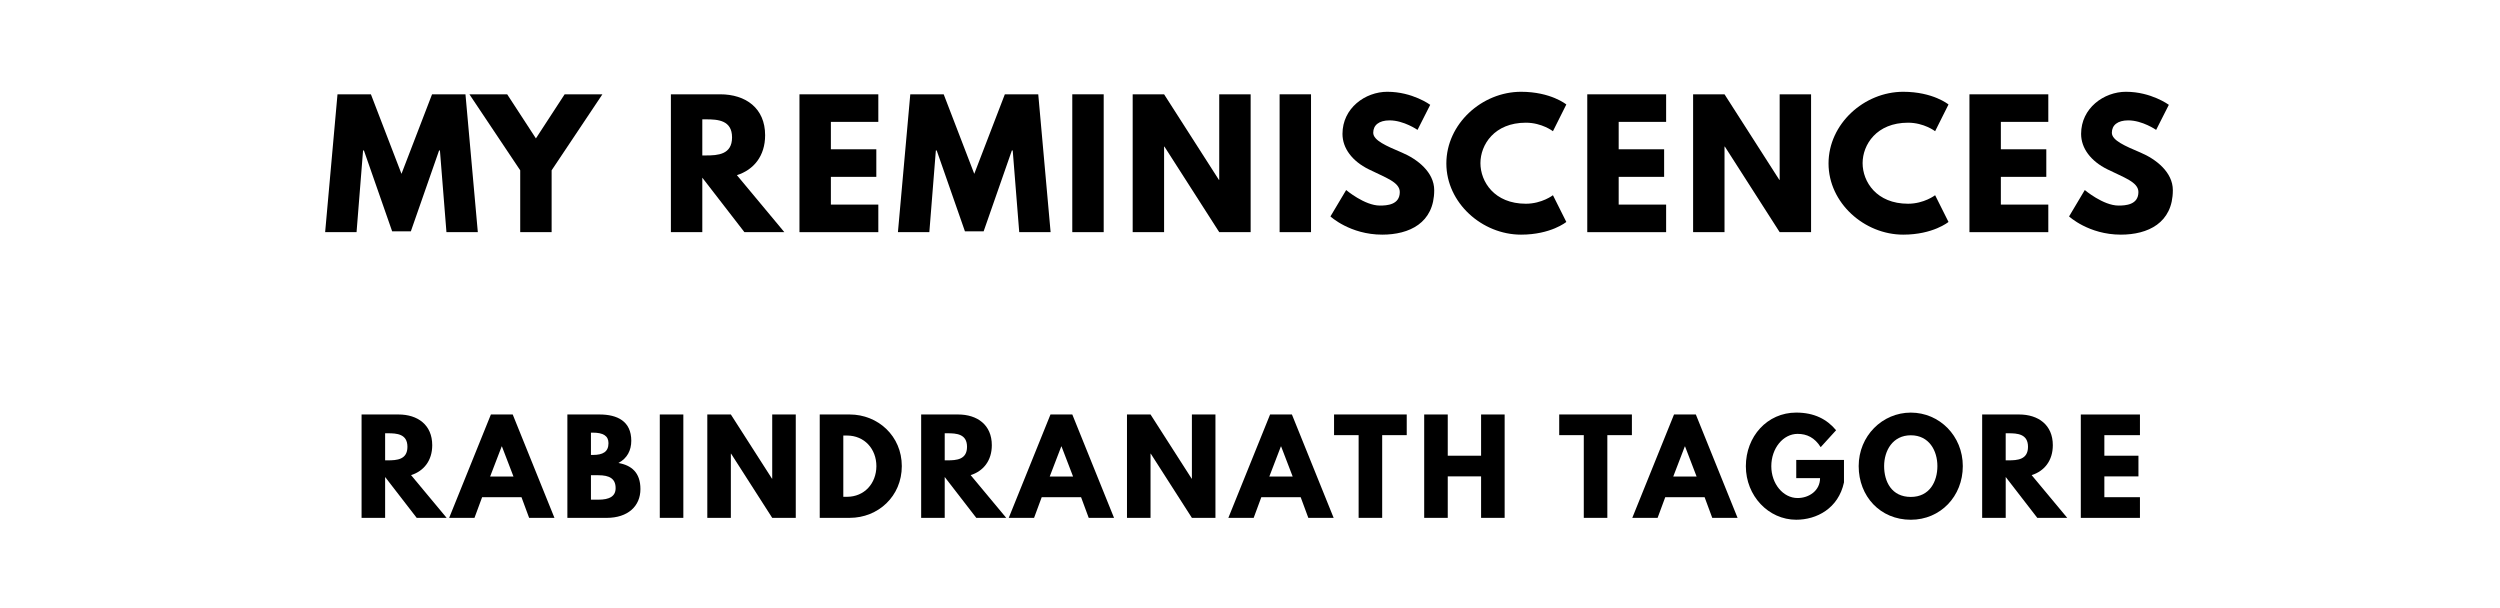
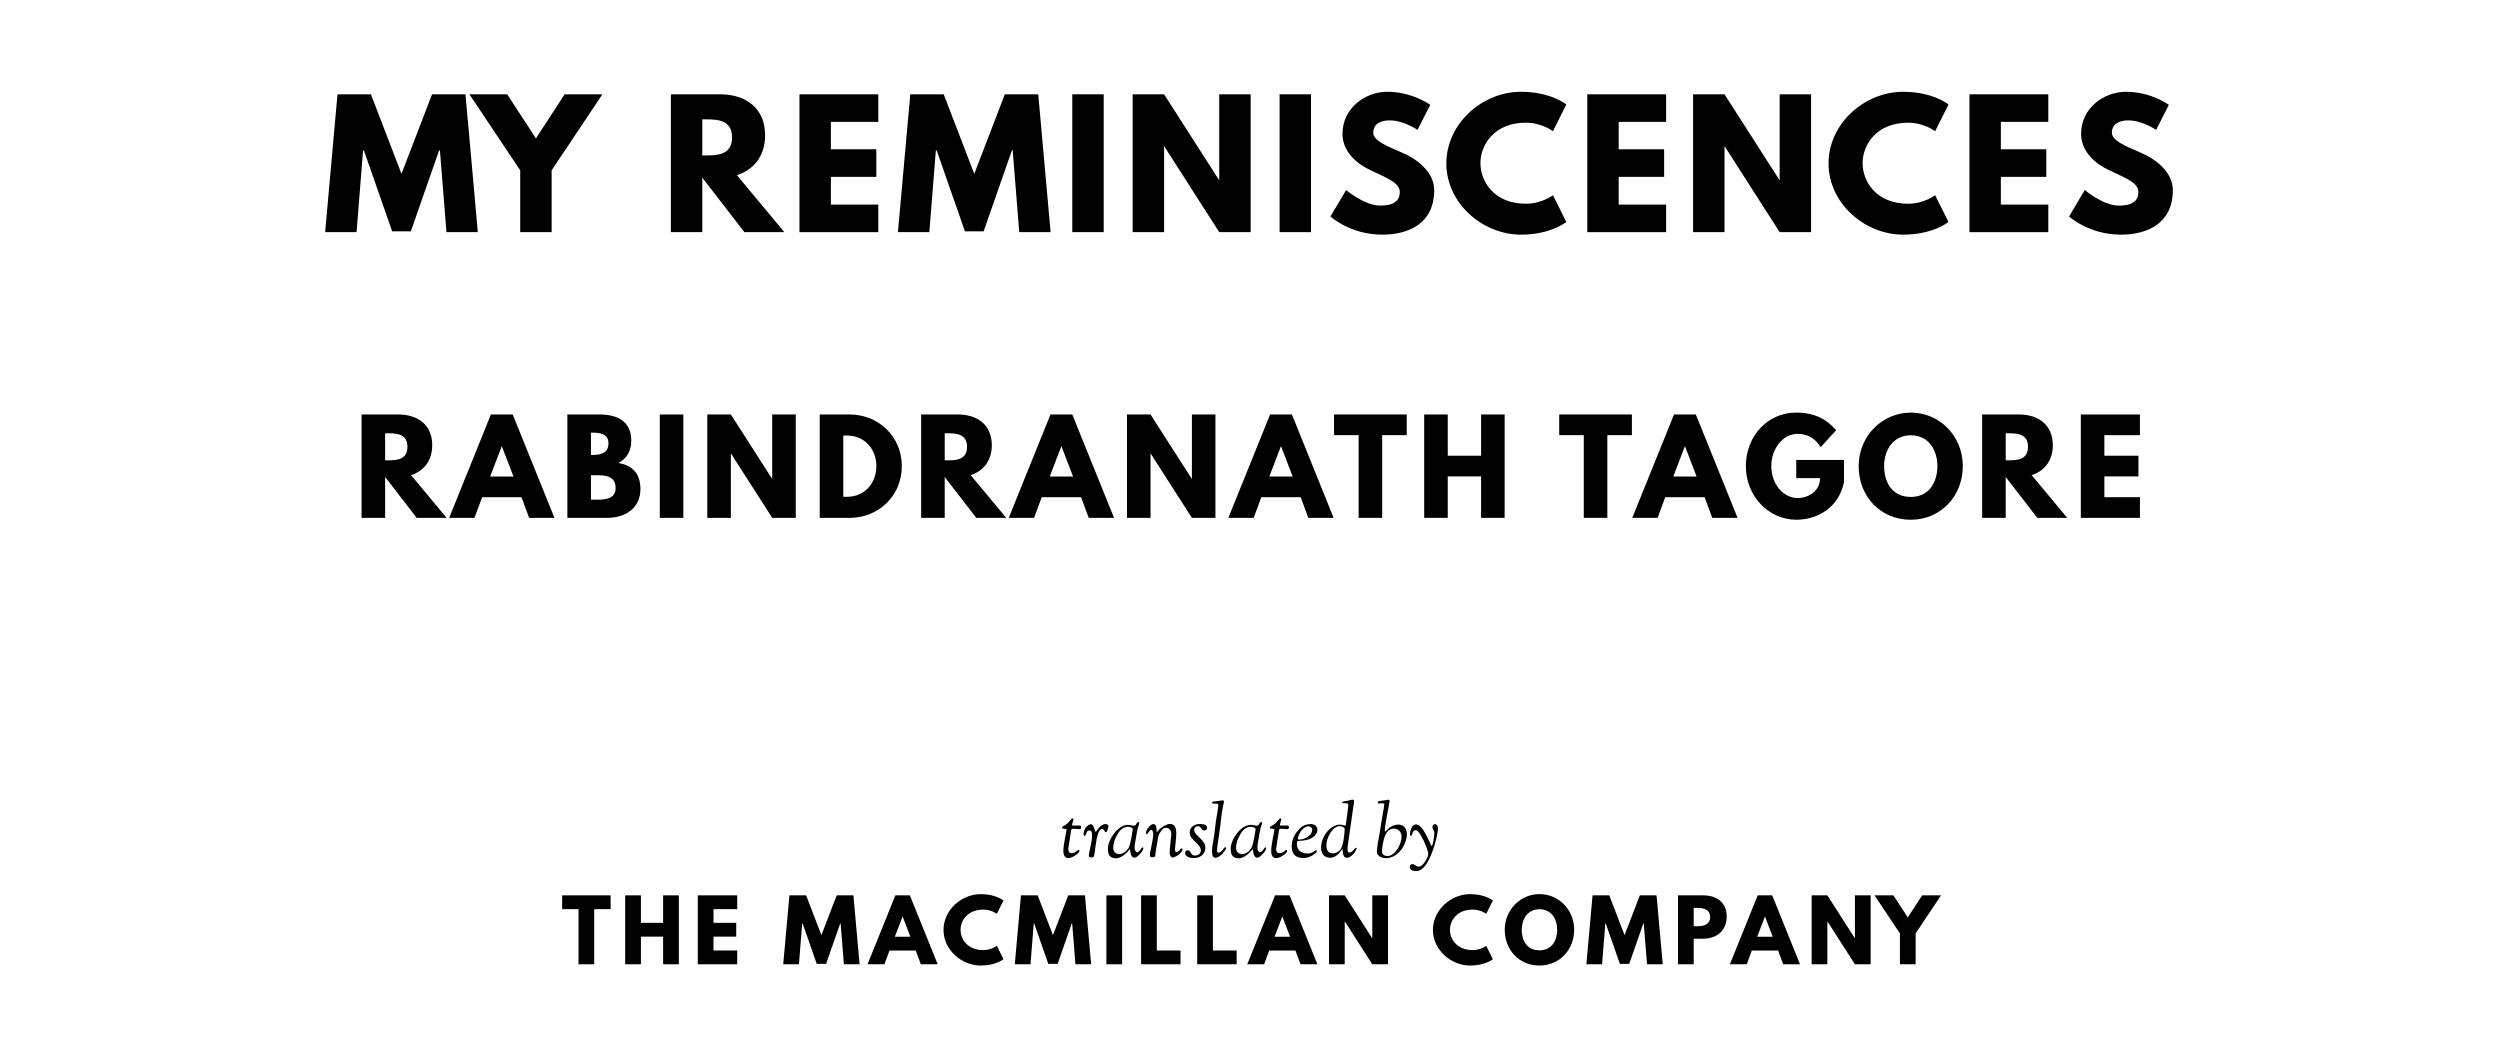
- <svg xmlns="http://www.w3.org/2000/svg" version="1.1" viewBox="0 0 1400 340">
+ <svg xmlns="http://www.w3.org/2000/svg" version="1.1" viewBox="0 0 1400 590">
  <g aria-label="MY REMINISCENCES">
    <path d="M250.01,130.00l-3.65-45.75l-0.47,0.00l-15.81,45.29l-10.48,0.00l-15.81-45.29l-0.47,0.00l-3.65,45.75l-17.59,0.00l6.92-77.19l18.71,0.00l17.12,44.54l17.12-44.54l18.71,0.00l6.92,77.19l-17.59,0.00z" />
    <path d="M262.87,52.81l21.15,0.00l16.09,24.70l16.09-24.70l21.15,0.00l-28.44,42.57l0.00,34.62l-17.59,0.00l0.00-34.62z" />
    <path d="M375.70,52.81l27.60,0.00c14.32,0.00,25.17,7.77,25.17,22.92c0.00,11.60-6.36,19.37-15.81,22.36l26.57,31.91l-22.36,0.00l-23.58-30.50l0.00,30.50l-17.59,0.00l0.00-77.19z  M393.29,87.05l2.06,0.00c6.64,0.00,14.60-0.47,14.60-10.11s-7.95-10.11-14.60-10.11l-2.06,0.00l0.00,20.21z" />
    <path d="M491.86,52.81l0.00,15.44l-26.57,0.00l0.00,15.35l25.45,0.00l0.00,15.44l-25.45,0.00l0.00,15.53l26.57,0.00l0.00,15.44l-44.16,0.00l0.00-77.19l44.16,0.00z" />
    <path d="M570.77,130.00l-3.65-45.75l-0.47,0.00l-15.81,45.29l-10.48,0.00l-15.81-45.29l-0.47,0.00l-3.65,45.75l-17.59,0.00l6.92-77.19l18.71,0.00l17.12,44.54l17.12-44.54l18.71,0.00l6.92,77.19l-17.59,0.00z" />
    <path d="M618.07,52.81l0.00,77.19l-17.59,0.00l0.00-77.19l17.59,0.00z" />
    <path d="M651.89,82.09l0.00,47.91l-17.59,0.00l0.00-77.19l17.59,0.00l30.69,47.91l0.19,0.00l0.00-47.91l17.59,0.00l0.00,77.19l-17.59,0.00l-30.69-47.91l-0.19,0.00z" />
    <path d="M734.17,52.81l0.00,77.19l-17.59,0.00l0.00-77.19l17.59,0.00z" />
    <path d="M776.97,51.40c14.04,0.00,23.95,7.30,23.95,7.30l-7.11,14.04s-7.67-5.33-15.63-5.33c-5.99,0.00-9.17,2.71-9.17,6.92c0.00,4.30,7.30,7.39,16.09,11.13c8.61,3.65,18.06,10.95,18.06,21.05c0.00,18.43-14.04,24.89-29.10,24.89c-18.06,0.00-29.01-10.20-29.01-10.20l8.80-14.78s10.29,8.70,18.90,8.70c3.84,0.00,11.13-0.37,11.13-7.58c0.00-5.61-8.23-8.14-17.40-12.73c-9.26-4.58-14.69-11.79-14.69-19.84c0.00-14.41,12.73-23.58,25.17-23.58z" />
    <path d="M854.49,114.09c8.98,0.00,15.16-4.77,15.16-4.77l7.49,14.97s-8.61,7.11-25.36,7.11c-21.80,0.00-41.82-17.78-41.82-39.86c0.00-22.18,19.93-40.14,41.82-40.14c16.75,0.00,25.36,7.11,25.36,7.11l-7.49,14.97s-6.18-4.77-15.16-4.77c-17.68,0.00-25.45,12.35-25.45,22.64c0.00,10.39,7.77,22.74,25.45,22.74z" />
    <path d="M933.03,52.81l0.00,15.44l-26.57,0.00l0.00,15.35l25.45,0.00l0.00,15.44l-25.45,0.00l0.00,15.53l26.57,0.00l0.00,15.44l-44.16,0.00l0.00-77.19l44.16,0.00z" />
    <path d="M965.73,82.09l0.00,47.91l-17.59,0.00l0.00-77.19l17.59,0.00l30.69,47.91l0.19,0.00l0.00-47.91l17.59,0.00l0.00,77.19l-17.59,0.00l-30.69-47.91l-0.19,0.00z" />
    <path d="M1068.51,114.09c8.98,0.00,15.16-4.77,15.16-4.77l7.49,14.97s-8.61,7.11-25.36,7.11c-21.80,0.00-41.82-17.78-41.82-39.86c0.00-22.18,19.93-40.14,41.82-40.14c16.75,0.00,25.36,7.11,25.36,7.11l-7.49,14.97s-6.18-4.77-15.16-4.77c-17.68,0.00-25.45,12.35-25.45,22.64c0.00,10.39,7.77,22.74,25.45,22.74z" />
    <path d="M1147.05,52.81l0.00,15.44l-26.57,0.00l0.00,15.35l25.45,0.00l0.00,15.44l-25.45,0.00l0.00,15.53l26.57,0.00l0.00,15.44l-44.16,0.00l0.00-77.19l44.16,0.00z" />
    <path d="M1190.60,51.40c14.04,0.00,23.95,7.30,23.95,7.30l-7.11,14.04s-7.67-5.33-15.63-5.33c-5.99,0.00-9.17,2.71-9.17,6.92c0.00,4.30,7.30,7.39,16.09,11.13c8.61,3.65,18.06,10.95,18.06,21.05c0.00,18.43-14.04,24.89-29.10,24.89c-18.06,0.00-29.01-10.20-29.01-10.20l8.80-14.78s10.29,8.70,18.90,8.70c3.84,0.00,11.13-0.37,11.13-7.58c0.00-5.61-8.23-8.14-17.40-12.73c-9.26-4.58-14.69-11.79-14.69-19.84c0.00-14.41,12.73-23.58,25.17-23.58z" />
  </g>
  <g aria-label="RABINDRANATH TAGORE">
    <path d="M202.47,232.11l20.70,0.00c10.74,0.00,18.88,5.82,18.88,17.19c0.00,8.70-4.77,14.53-11.86,16.77l19.93,23.93l-16.77,0.00l-17.68-22.88l0.00,22.88l-13.19,0.00l0.00-57.89z  M215.67,257.79l1.54,0.00c4.98,0.00,10.95-0.35,10.95-7.58s-5.96-7.58-10.95-7.58l-1.54,0.00l0.00,15.16z" />
    <path d="M287.12,232.11l23.37,57.89l-14.18,0.00l-4.28-11.58l-22.04,0.00l-4.28,11.58l-14.18,0.00l23.37-57.89l12.21,0.00z  M287.54,266.84l-6.46-16.84l-0.14,0.00l-6.46,16.84l13.05,0.00z" />
    <path d="M317.74,232.11l17.96,0.00c9.96,0.00,17.82,3.72,17.82,14.74c0.00,5.33-2.32,9.89-7.23,12.42c7.23,1.26,12.35,5.26,12.35,14.60c0.00,9.54-6.95,16.14-18.95,16.14l-21.96,0.00l0.00-57.89z  M330.93,254.77l1.05,0.00c5.68,0.00,8.77-1.75,8.77-6.60c0.00-4.14-3.02-5.89-8.77-5.89l-1.05,0.00l0.00,12.49z  M330.93,279.82l4.14,0.00c6.25,0.00,9.68-1.89,9.68-6.46c0.00-5.33-3.44-7.23-9.68-7.23l-4.14,0.00l0.00,13.68z" />
    <path d="M382.67,232.11l0.00,57.89l-13.19,0.00l0.00-57.89l13.19,0.00z" />
    <path d="M409.28,254.07l0.00,35.93l-13.19,0.00l0.00-57.89l13.19,0.00l23.02,35.93l0.14,0.00l0.00-35.93l13.19,0.00l0.00,57.89l-13.19,0.00l-23.02-35.93l-0.14,0.00z" />
    <path d="M459.05,232.11l16.77,0.00c15.86,0.00,29.19,12.07,29.19,28.91c0.00,16.91-13.26,28.98-29.19,28.98l-16.77,0.00l0.00-57.89z  M472.25,278.21l2.04,0.00c9.75,0.00,16.42-7.44,16.49-17.12c0.00-9.68-6.67-17.19-16.49-17.19l-2.04,0.00l0.00,34.32z" />
    <path d="M515.84,232.11l20.70,0.00c10.74,0.00,18.88,5.82,18.88,17.19c0.00,8.70-4.77,14.53-11.86,16.77l19.93,23.93l-16.77,0.00l-17.68-22.88l0.00,22.88l-13.19,0.00l0.00-57.89z  M529.04,257.79l1.54,0.00c4.98,0.00,10.95-0.35,10.95-7.58s-5.96-7.58-10.95-7.58l-1.54,0.00l0.00,15.16z" />
    <path d="M600.49,232.11l23.37,57.89l-14.18,0.00l-4.28-11.58l-22.04,0.00l-4.28,11.58l-14.18,0.00l23.37-57.89l12.21,0.00z  M600.91,266.84l-6.46-16.84l-0.14,0.00l-6.46,16.84l13.05,0.00z" />
    <path d="M644.30,254.07l0.00,35.93l-13.19,0.00l0.00-57.89l13.19,0.00l23.02,35.93l0.14,0.00l0.00-35.93l13.19,0.00l0.00,57.89l-13.19,0.00l-23.02-35.93l-0.14,0.00z" />
    <path d="M723.47,232.11l23.37,57.89l-14.18,0.00l-4.28-11.58l-22.04,0.00l-4.28,11.58l-14.18,0.00l23.37-57.89l12.21,0.00z  M723.89,266.84l-6.46-16.84l-0.14,0.00l-6.46,16.84l13.05,0.00z" />
    <path d="M747.07,243.68l0.00-11.58l40.70,0.00l0.00,11.58l-13.75,0.00l0.00,46.32l-13.19,0.00l0.00-46.32l-13.75,0.00z" />
    <path d="M810.74,266.77l0.00,23.23l-13.19,0.00l0.00-57.89l13.19,0.00l0.00,23.09l18.67,0.00l0.00-23.09l13.19,0.00l0.00,57.89l-13.19,0.00l0.00-23.23l-18.67,0.00z" />
    <path d="M873.16,243.68l0.00-11.58l40.70,0.00l0.00,11.58l-13.75,0.00l0.00,46.32l-13.19,0.00l0.00-46.32l-13.75,0.00z" />
    <path d="M949.67,232.11l23.37,57.89l-14.18,0.00l-4.28-11.58l-22.04,0.00l-4.28,11.58l-14.18,0.00l23.37-57.89l12.21,0.00z  M950.09,266.84l-6.46-16.84l-0.14,0.00l-6.46,16.84l13.05,0.00z" />
    <path d="M1032.63,257.58l0.00,12.56c-3.16,14.67-15.37,20.91-26.74,20.91c-15.58,0.00-28.21-13.40-28.21-29.96c0.00-16.63,11.93-30.04,28.21-30.04c10.18,0.00,17.26,3.79,22.32,9.89l-8.63,9.47c-3.37-5.40-7.79-7.44-12.91-7.44c-8.14,0.00-14.74,8.07-14.74,18.11c0.00,9.82,6.60,17.82,14.74,17.82c6.32,0.00,12.56-4.07,12.56-11.16l-13.33,0.00l0.00-10.18l26.74,0.00z" />
    <path d="M1040.86,261.02c0.00-16.91,13.26-29.96,29.19-29.96c16.07,0.00,29.12,13.05,29.12,29.96s-12.49,30.04-29.12,30.04c-17.12,0.00-29.19-13.12-29.19-30.04z  M1055.11,261.02c0.00,8.63,4.14,17.26,14.95,17.26c10.53,0.00,14.88-8.63,14.88-17.26s-4.63-17.26-14.88-17.26c-10.18,0.00-14.95,8.63-14.95,17.26z" />
    <path d="M1110.00,232.11l20.70,0.00c10.74,0.00,18.88,5.82,18.88,17.19c0.00,8.70-4.77,14.53-11.86,16.77l19.93,23.93l-16.77,0.00l-17.68-22.88l0.00,22.88l-13.19,0.00l0.00-57.89z  M1123.19,257.79l1.54,0.00c4.98,0.00,10.95-0.35,10.95-7.58s-5.96-7.58-10.95-7.58l-1.54,0.00l0.00,15.16z" />
    <path d="M1198.37,232.11l0.00,11.58l-19.93,0.00l0.00,11.51l19.09,0.00l0.00,11.58l-19.09,0.00l0.00,11.65l19.93,0.00l0.00,11.58l-33.12,0.00l0.00-57.89l33.12,0.00z" />
  </g>
+   <g aria-label="translated by">
+     <path d="M594.73,463.42c0.00-0.85,1.62-0.81,3.49-2.76c1.70-1.79,1.79-2.34,2.47-2.34c0.21,0.00,0.43,0.13,0.43,0.51c0.00,0.55-0.77,2.55-0.77,3.19c0.00,0.26,0.09,0.30,1.49,0.30c1.66,0.00,2.00-0.04,2.47-0.04c0.89,0.00,1.11,0.30,1.11,0.81c0.00,0.98-0.26,1.23-1.02,1.23c-0.68,0.00-2.51-0.21-3.44-0.21c-1.23,0.00-1.11,0.77-1.36,2.51c-0.38,2.64-1.36,8.16-1.36,8.84c0.00,2.25,1.57,2.34,1.74,2.34c2.34,0.00,3.32-1.87,4.00-1.87c0.13,0.00,0.47,0.00,0.47,0.60c0.00,1.11-3.61,4.00-6.25,4.00c-1.15,0.00-2.72-0.68-2.72-4.00c0.00-3.91,1.79-10.80,1.79-11.94c0.00-0.89-2.51,0.04-2.51-1.15z" />
+     <path d="M606.84,467.42c0.00-4.85,3.61-5.87,4.00-5.87c0.89,0.00,1.32,0.81,1.57,1.49c1.06,2.76,1.11,2.81,1.19,2.81c0.30,0.00,2.42-4.38,5.57-4.38c1.11,0.00,1.57,0.72,1.57,1.32c0.00,0.55-0.34,1.11-0.47,1.57c-0.09,0.30-0.17,1.62-0.94,1.62c-0.94,0.00-0.77-1.79-2.30-1.79c-1.91,0.00-2.98,5.57-3.19,7.35l-0.21,1.40c-0.94,7.23-0.85,7.23-2.38,7.23l-0.21,0.00c-0.43,0.00-1.28-0.09-1.28-1.11c0.00-1.70,1.83-7.95,1.83-11.14c0.00-2.13-0.68-2.89-1.45-2.89c-1.74,0.00-2.08,2.55-2.34,2.85c-0.13,0.13-0.26,0.26-0.47,0.26c-0.17,0.00-0.51-0.13-0.51-0.72z" />
+     <path d="M620.45,475.15c0.00-2.38,1.06-4.80,2.38-6.93c1.53-2.42,3.49-4.46,5.74-5.53c1.15-0.55,2.00-0.77,3.10-0.77c1.32,0.00,2.21,0.47,3.61,0.47c0.85,0.00,1.36-2.08,2.21-2.08c0.26,0.00,0.47,0.17,0.47,0.64c0.00,0.68-0.55,1.70-0.85,2.93c-0.38,1.57-0.64,3.53-0.98,5.44c-0.34,1.87-0.77,3.83-0.77,5.44c0.00,1.11,0.64,2.51,1.45,2.51c1.40,0.00,2.30-2.76,3.10-2.76c0.34,0.00,0.38,0.30,0.38,0.47c0.00,0.43-0.21,1.06-0.77,1.83c-1.06,1.53-2.98,3.49-4.12,3.49c-2.72,0.00-2.34-4.76-2.64-4.76c-0.21,0.00-3.74,5.10-7.78,5.10s-4.55-2.72-4.55-5.48z  M623.42,474.90c0.00,2.13,1.53,3.40,3.32,3.40c3.06,0.00,5.06-3.06,5.44-3.83c1.02-2.04,2.17-9.86,2.17-9.99c0.00-1.19-1.91-1.49-2.81-1.49c-1.74,0.00-4.00,1.28-5.27,3.44c-1.23,2.04-2.25,3.95-2.64,6.16c-0.13,0.77-0.21,1.53-0.21,2.30z" />
+     <path d="M641.70,466.35c0.00-1.66,2.55-4.85,4.17-4.85c2.47,0.00,1.57,4.46,1.96,4.46c0.26,0.00,0.55-0.94,2.13-2.13c1.15-0.89,3.40-2.42,5.19-2.42c2.98,0.00,3.57,2.64,3.57,5.31c0.00,2.98-0.72,7.48-0.72,8.93c0.00,1.19,0.34,1.53,0.81,1.53c0.72,0.00,1.70-0.94,1.70-0.94c0.51-0.64,0.68-1.15,1.32-1.15c0.30,0.00,0.38,0.26,0.38,0.51c0.00,1.66-3.74,4.63-5.61,4.63c-0.85,0.00-1.57-1.19-1.57-2.68c0.00-3.23,0.89-8.93,0.89-10.50c0.00-0.68-0.21-3.49-2.98-3.49c-0.98,0.00-1.79,0.47-2.76,1.87c-1.83,2.59-1.32,2.21-2.34,7.69c-1.06,5.74-0.77,5.23-0.85,5.82c-0.13,0.94-0.47,1.11-1.57,1.11c-1.15,0.00-1.49-0.09-1.49-1.32c0.00-1.79,1.87-8.37,1.87-11.65c0.00-1.49-0.55-2.34-0.98-2.34c-1.32,0.00-1.79,2.38-2.72,2.38c-0.30,0.00-0.38-0.34-0.38-0.81z" />
+     <path d="M663.68,477.70c0.00-1.32,0.85-1.53,1.36-1.53c2.17,0.00,1.45,2.93,4.04,2.93c3.10,0.00,3.40-2.21,3.40-2.72c0.00-2.00-1.40-3.23-2.93-4.76c-1.70-1.74-3.32-2.85-3.32-5.40c0.00-2.85,2.47-4.80,5.78-4.80c2.30,0.00,3.95,0.55,3.95,2.21c0.00,1.32-1.40,1.45-1.62,1.45c-1.53,0.00-1.70-2.38-3.36-2.38c-1.62,0.00-2.25,0.98-2.25,2.25c0.00,1.62,2.34,3.36,3.36,4.46c1.32,1.49,2.93,2.68,2.93,5.53c0.00,1.53-1.19,5.57-6.63,5.57c-1.66,0.00-4.72-0.55-4.72-2.81z" />
+     <path d="M678.72,476.34c0.00-2.42,1.11-7.44,1.19-8.12c0.38-2.68,0.60-5.70,1.02-8.42c0.72-4.59,1.36-8.42,1.36-8.93s-0.43-0.85-1.06-0.85s-0.72,0.04-1.23,0.04c-0.85,0.00-1.23-0.13-1.23-0.60c0.00-0.21,0.09-0.55,0.64-0.60c3.10-0.21,4.04-0.64,5.14-0.64c0.68,0.00,0.89,0.26,0.89,0.68c0.00,0.60-0.30,1.15-0.43,1.96c-1.57,8.25-0.85,6.67-2.21,15.81c-0.72,5.02-1.23,7.69-1.23,9.14s0.13,1.66,0.68,1.66c2.34,0.00,2.76-3.02,3.87-3.02c0.30,0.00,0.51,0.26,0.51,0.68s-1.11,1.87-2.13,3.06c-1.11,1.28-2.89,2.13-3.70,2.13c-0.85,0.00-2.08,0.00-2.08-4.00z" />
+     <path d="M689.22,475.15c0.00-2.38,1.06-4.80,2.38-6.93c1.53-2.42,3.49-4.46,5.74-5.53c1.15-0.55,2.00-0.77,3.10-0.77c1.32,0.00,2.21,0.47,3.61,0.47c0.85,0.00,1.36-2.08,2.21-2.08c0.26,0.00,0.47,0.17,0.47,0.64c0.00,0.68-0.55,1.70-0.85,2.93c-0.38,1.57-0.64,3.53-0.98,5.44c-0.34,1.87-0.77,3.83-0.77,5.44c0.00,1.11,0.64,2.51,1.45,2.51c1.40,0.00,2.30-2.76,3.10-2.76c0.34,0.00,0.38,0.30,0.38,0.47c0.00,0.43-0.21,1.06-0.77,1.83c-1.06,1.53-2.98,3.49-4.12,3.49c-2.72,0.00-2.34-4.76-2.64-4.76c-0.21,0.00-3.74,5.10-7.78,5.10s-4.55-2.72-4.55-5.48z  M692.20,474.90c0.00,2.13,1.53,3.40,3.32,3.40c3.06,0.00,5.06-3.06,5.44-3.83c1.02-2.04,2.17-9.86,2.17-9.99c0.00-1.19-1.91-1.49-2.81-1.49c-1.74,0.00-4.00,1.28-5.27,3.44c-1.23,2.04-2.25,3.95-2.64,6.16c-0.13,0.77-0.21,1.53-0.21,2.30z" />
+     <path d="M711.12,463.42c0.00-0.85,1.62-0.81,3.49-2.76c1.70-1.79,1.79-2.34,2.47-2.34c0.21,0.00,0.43,0.13,0.43,0.51c0.00,0.55-0.77,2.55-0.77,3.19c0.00,0.26,0.09,0.30,1.49,0.30c1.66,0.00,2.00-0.04,2.47-0.04c0.89,0.00,1.11,0.30,1.11,0.81c0.00,0.98-0.26,1.23-1.02,1.23c-0.68,0.00-2.51-0.21-3.44-0.21c-1.23,0.00-1.11,0.77-1.36,2.51c-0.38,2.64-1.36,8.16-1.36,8.84c0.00,2.25,1.57,2.34,1.74,2.34c2.34,0.00,3.32-1.87,4.00-1.87c0.13,0.00,0.47,0.00,0.47,0.60c0.00,1.11-3.61,4.00-6.25,4.00c-1.15,0.00-2.72-0.68-2.72-4.00c0.00-3.91,1.79-10.80,1.79-11.94c0.00-0.89-2.51,0.04-2.51-1.15z" />
+     <path d="M723.36,473.75c0.00-3.66,1.87-7.31,4.80-10.03c1.57-1.49,3.53-2.25,5.91-2.25c2.00,0.00,3.70,1.28,3.70,3.15c0.00,3.06-3.32,4.80-4.12,5.14c-0.38,0.17-2.68,1.11-6.67,1.15c-0.60,0.00-0.72,0.64-0.72,1.74c0.00,3.19,1.91,5.31,6.12,5.31c2.42,0.00,4.12-1.83,4.59-1.83c0.34,0.00,0.51,0.17,0.51,0.43c0.00,0.98-3.70,3.95-7.40,3.95c-5.40,0.00-6.72-2.98-6.72-6.76z  M726.84,469.33c0.00,0.30,0.09,0.85,0.38,0.85c4.12,0.00,7.61-2.76,7.61-5.44c0.00-1.62-1.53-2.00-2.25-2.00c-1.06,0.00-2.38,0.85-3.49,2.00c-1.28,1.32-2.25,4.04-2.25,4.59z" />
+     <path d="M739.81,474.69c0.00-6.59,5.53-12.92,10.58-12.92c1.11,0.00,1.96,0.55,3.15,0.55c0.13,0.00,1.53-11.18,1.53-11.48c0.00-0.64-0.60-1.06-1.23-1.06c-0.47,0.00-1.45,0.04-1.49,0.04c-0.43,0.00-0.68-0.17-0.68-0.47c0.00-0.72,1.49-0.55,2.68-0.85c2.38-0.60,2.13-0.68,3.27-0.68c0.38,0.00,0.68,0.34,0.68,0.72c0.00,1.11-0.43,2.47-2.81,19.85c-0.47,3.23-0.89,5.91-0.89,7.18c0.00,0.94,0.13,1.83,1.11,1.83c1.87,0.00,2.85-2.64,3.53-2.64c0.34,0.00,0.47,0.21,0.47,0.38c0.00,0.89-2.68,5.19-5.44,5.19c-2.98,0.00-2.00-4.76-2.59-4.76c-0.38,0.00-2.55,4.76-6.76,4.76c-3.61,0.00-5.10-2.47-5.10-5.65z  M742.78,473.50c0.00,2.47,1.02,4.38,3.61,4.38c1.53,0.00,3.19-0.81,4.29-2.21c1.70-2.13,2.34-9.61,2.34-11.31c0.00-1.15-1.70-1.70-2.85-1.70c-3.91,0.00-7.40,6.38-7.40,10.84z" />
+     <path d="M771.05,476.98c0.00-2.72,0.98-7.14,1.57-10.58c0.77-4.42,1.28-8.54,1.91-11.69c0.38-1.83,0.64-3.32,0.64-4.34c0.00-0.21-0.21-0.51-1.06-0.51c-0.64,0.00-1.11,0.09-1.74,0.09c-0.47,0.00-0.81,0.00-0.81-0.60c0.00-0.85,1.19-0.81,3.15-1.06c1.66-0.21,2.42-0.47,2.68-0.47c0.47,0.00,0.81,0.30,0.81,0.77c0.00,0.77-2.72,13.43-2.72,16.49c0.00,0.30,0.13,0.64,0.21,0.64c0.60,0.00,2.59-3.95,7.48-3.95c3.19,0.00,4.68,2.64,4.68,5.40c0.00,5.78-5.02,13.39-11.60,13.39c-2.51,0.00-5.19-1.11-5.19-3.57z  M773.86,476.47c0.00,1.45,0.64,2.89,3.27,2.89c3.83,0.00,7.74-6.12,7.74-11.01c0.00-2.38-1.83-4.34-4.17-4.34c-1.02,0.00-3.78,0.43-5.14,4.12c-1.23,3.36-1.70,7.91-1.70,8.33z" />
+     <path d="M789.50,485.31c0.00-0.72,0.64-1.40,1.36-1.40c1.70,0.00,1.74,1.40,3.70,1.40c2.47,0.00,5.27-5.44,5.27-7.06c0.00-2.38-4.68-13.35-6.93-13.35c-2.47,0.00-1.57,3.19-2.85,3.19c-0.26,0.00-0.43-0.21-0.43-0.94c0.00-1.79,0.85-5.48,3.44-5.48c4.12,0.00,8.16,12.07,8.63,12.07c0.60,0.00,1.53-4.55,1.53-7.40c0.00-1.23-1.06-2.08-1.06-3.23c0.00-0.77,0.43-1.57,1.45-1.57c0.94,0.00,1.66,0.94,1.66,2.25c0.00,1.91-1.02,7.78-3.53,14.11c-2.00,5.06-4.72,9.90-8.71,9.90c-1.83,0.00-3.53-0.55-3.53-2.51z" />
+   </g>
+   <g aria-label="THE MACMILLAN COMPANY">
+     <path d="M314.80,509.12l0.00-7.72l27.13,0.00l0.00,7.72l-9.17,0.00l0.00,30.88l-8.80,0.00l0.00-30.88l-9.17,0.00z" />
+     <path d="M358.91,524.51l0.00,15.49l-8.80,0.00l0.00-38.60l8.80,0.00l0.00,15.39l12.44,0.00l0.00-15.39l8.80,0.00l0.00,38.60l-8.80,0.00l0.00-15.49l-12.44,0.00z" />
+     <path d="M412.84,501.40l0.00,7.72l-13.29,0.00l0.00,7.67l12.73,0.00l0.00,7.72l-12.73,0.00l0.00,7.77l13.29,0.00l0.00,7.72l-22.08,0.00l0.00-38.60l22.08,0.00z" />
+     <path d="M472.57,540.00l-1.82-22.88l-0.23,0.00l-7.91,22.64l-5.24,0.00l-7.91-22.64l-0.23,0.00l-1.82,22.88l-8.80,0.00l3.46-38.60l9.36,0.00l8.56,22.27l8.56-22.27l9.36,0.00l3.46,38.60l-8.80,0.00z" />
+     <path d="M509.53,501.40l15.58,38.60l-9.45,0.00l-2.85-7.72l-14.69,0.00l-2.85,7.72l-9.45,0.00l15.58-38.60l8.14,0.00z  M509.81,524.56l-4.30-11.23l-0.09,0.00l-4.30,11.23l8.70,0.00z" />
+     <path d="M550.64,532.05c4.49,0.00,7.58-2.39,7.58-2.39l3.74,7.49s-4.30,3.56-12.68,3.56c-10.90,0.00-20.91-8.89-20.91-19.93c0.00-11.09,9.96-20.07,20.91-20.07c8.37,0.00,12.68,3.56,12.68,3.56l-3.74,7.49s-3.09-2.39-7.58-2.39c-8.84,0.00-12.73,6.18-12.73,11.32c0.00,5.19,3.88,11.37,12.73,11.37z" />
+     <path d="M602.24,540.00l-1.82-22.88l-0.23,0.00l-7.91,22.64l-5.24,0.00l-7.91-22.64l-0.23,0.00l-1.82,22.88l-8.80,0.00l3.46-38.60l9.36,0.00l8.56,22.27l8.56-22.27l9.36,0.00l3.46,38.60l-8.80,0.00z" />
+     <path d="M628.39,501.40l0.00,38.60l-8.80,0.00l0.00-38.60l8.80,0.00z" />
+     <path d="M647.80,501.40l0.00,30.88l13.29,0.00l0.00,7.72l-22.08,0.00l0.00-38.60l8.80,0.00z" />
+     <path d="M679.23,501.40l0.00,30.88l13.29,0.00l0.00,7.72l-22.08,0.00l0.00-38.60l8.80,0.00z" />
+     <path d="M722.17,501.40l15.58,38.60l-9.45,0.00l-2.85-7.72l-14.69,0.00l-2.85,7.72l-9.45,0.00l15.58-38.60l8.14,0.00z  M722.45,524.56l-4.30-11.23l-0.09,0.00l-4.30,11.23l8.70,0.00z" />
+     <path d="M753.04,516.05l0.00,23.95l-8.80,0.00l0.00-38.60l8.80,0.00l15.35,23.95l0.09,0.00l0.00-23.95l8.80,0.00l0.00,38.60l-8.80,0.00l-15.35-23.95l-0.09,0.00z" />
+     <path d="M824.70,532.05c4.49,0.00,7.58-2.39,7.58-2.39l3.74,7.49s-4.30,3.56-12.68,3.56c-10.90,0.00-20.91-8.89-20.91-19.93c0.00-11.09,9.96-20.07,20.91-20.07c8.37,0.00,12.68,3.56,12.68,3.56l-3.74,7.49s-3.09-2.39-7.58-2.39c-8.84,0.00-12.73,6.18-12.73,11.32c0.00,5.19,3.88,11.37,12.73,11.37z" />
+     <path d="M842.66,520.68c0.00-11.27,8.84-19.98,19.46-19.98c10.71,0.00,19.42,8.70,19.42,19.98s-8.33,20.02-19.42,20.02c-11.42,0.00-19.46-8.75-19.46-20.02z  M852.16,520.68c0.00,5.75,2.76,11.51,9.96,11.51c7.02,0.00,9.92-5.75,9.92-11.51s-3.09-11.51-9.92-11.51c-6.78,0.00-9.96,5.75-9.96,11.51z" />
+     <path d="M922.33,540.00l-1.82-22.88l-0.23,0.00l-7.91,22.64l-5.24,0.00l-7.91-22.64l-0.23,0.00l-1.82,22.88l-8.80,0.00l3.46-38.60l9.36,0.00l8.56,22.27l8.56-22.27l9.36,0.00l3.46,38.60l-8.80,0.00z" />
+     <path d="M939.68,501.40l14.08,0.00c7.53,0.00,13.19,3.88,13.19,11.88c0.00,7.95-5.66,12.40-13.19,12.40l-5.29,0.00l0.00,14.32l-8.80,0.00l0.00-38.60z  M948.47,518.67l2.48,0.00c3.46,0.00,6.74-1.17,6.74-5.10c0.00-3.98-3.27-5.15-6.74-5.15l-2.48,0.00l0.00,10.25z" />
+     <path d="M992.44,501.40l15.58,38.60l-9.45,0.00l-2.85-7.72l-14.69,0.00l-2.85,7.72l-9.45,0.00l15.58-38.60l8.14,0.00z  M992.73,524.56l-4.30-11.23l-0.09,0.00l-4.30,11.23l8.70,0.00z" />
+     <path d="M1023.32,516.05l0.00,23.95l-8.80,0.00l0.00-38.60l8.80,0.00l15.35,23.95l0.09,0.00l0.00-23.95l8.80,0.00l0.00,38.60l-8.80,0.00l-15.35-23.95l-0.09,0.00z" />
+     <path d="M1049.74,501.40l10.57,0.00l8.05,12.35l8.05-12.35l10.57,0.00l-14.22,21.29l0.00,17.31l-8.80,0.00l0.00-17.31z" />
+   </g>
</svg>
